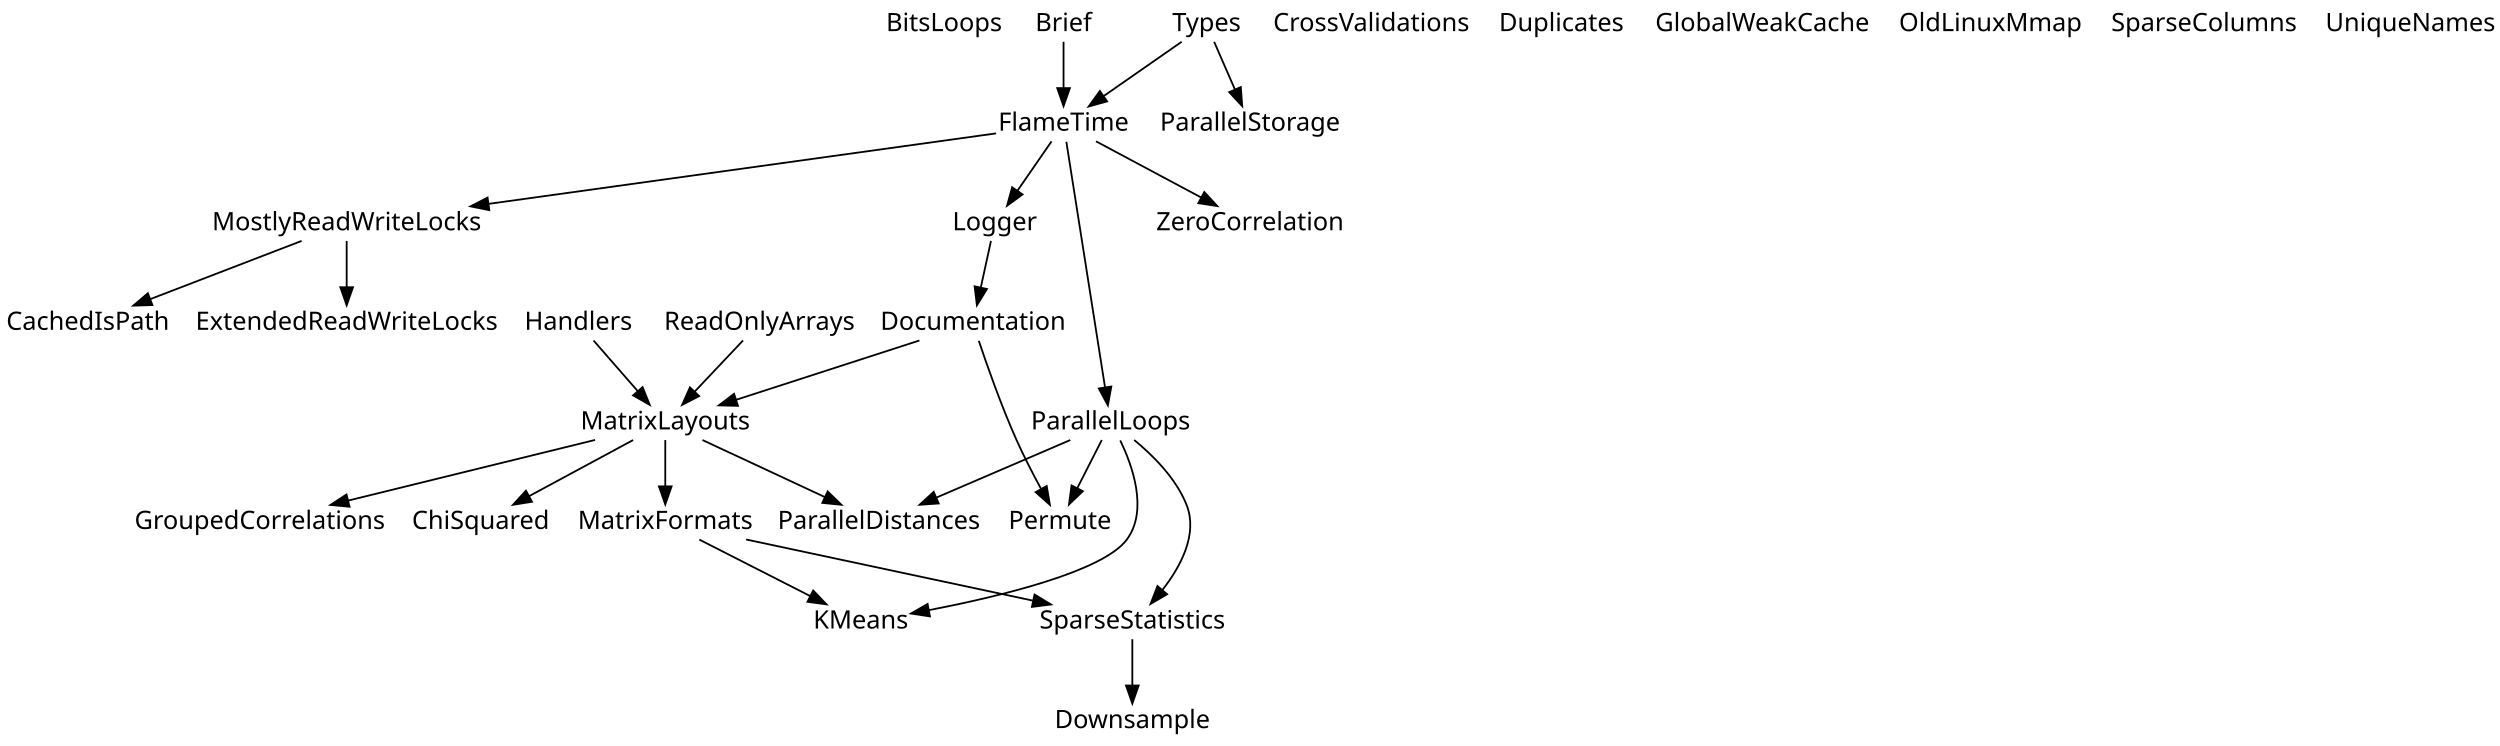
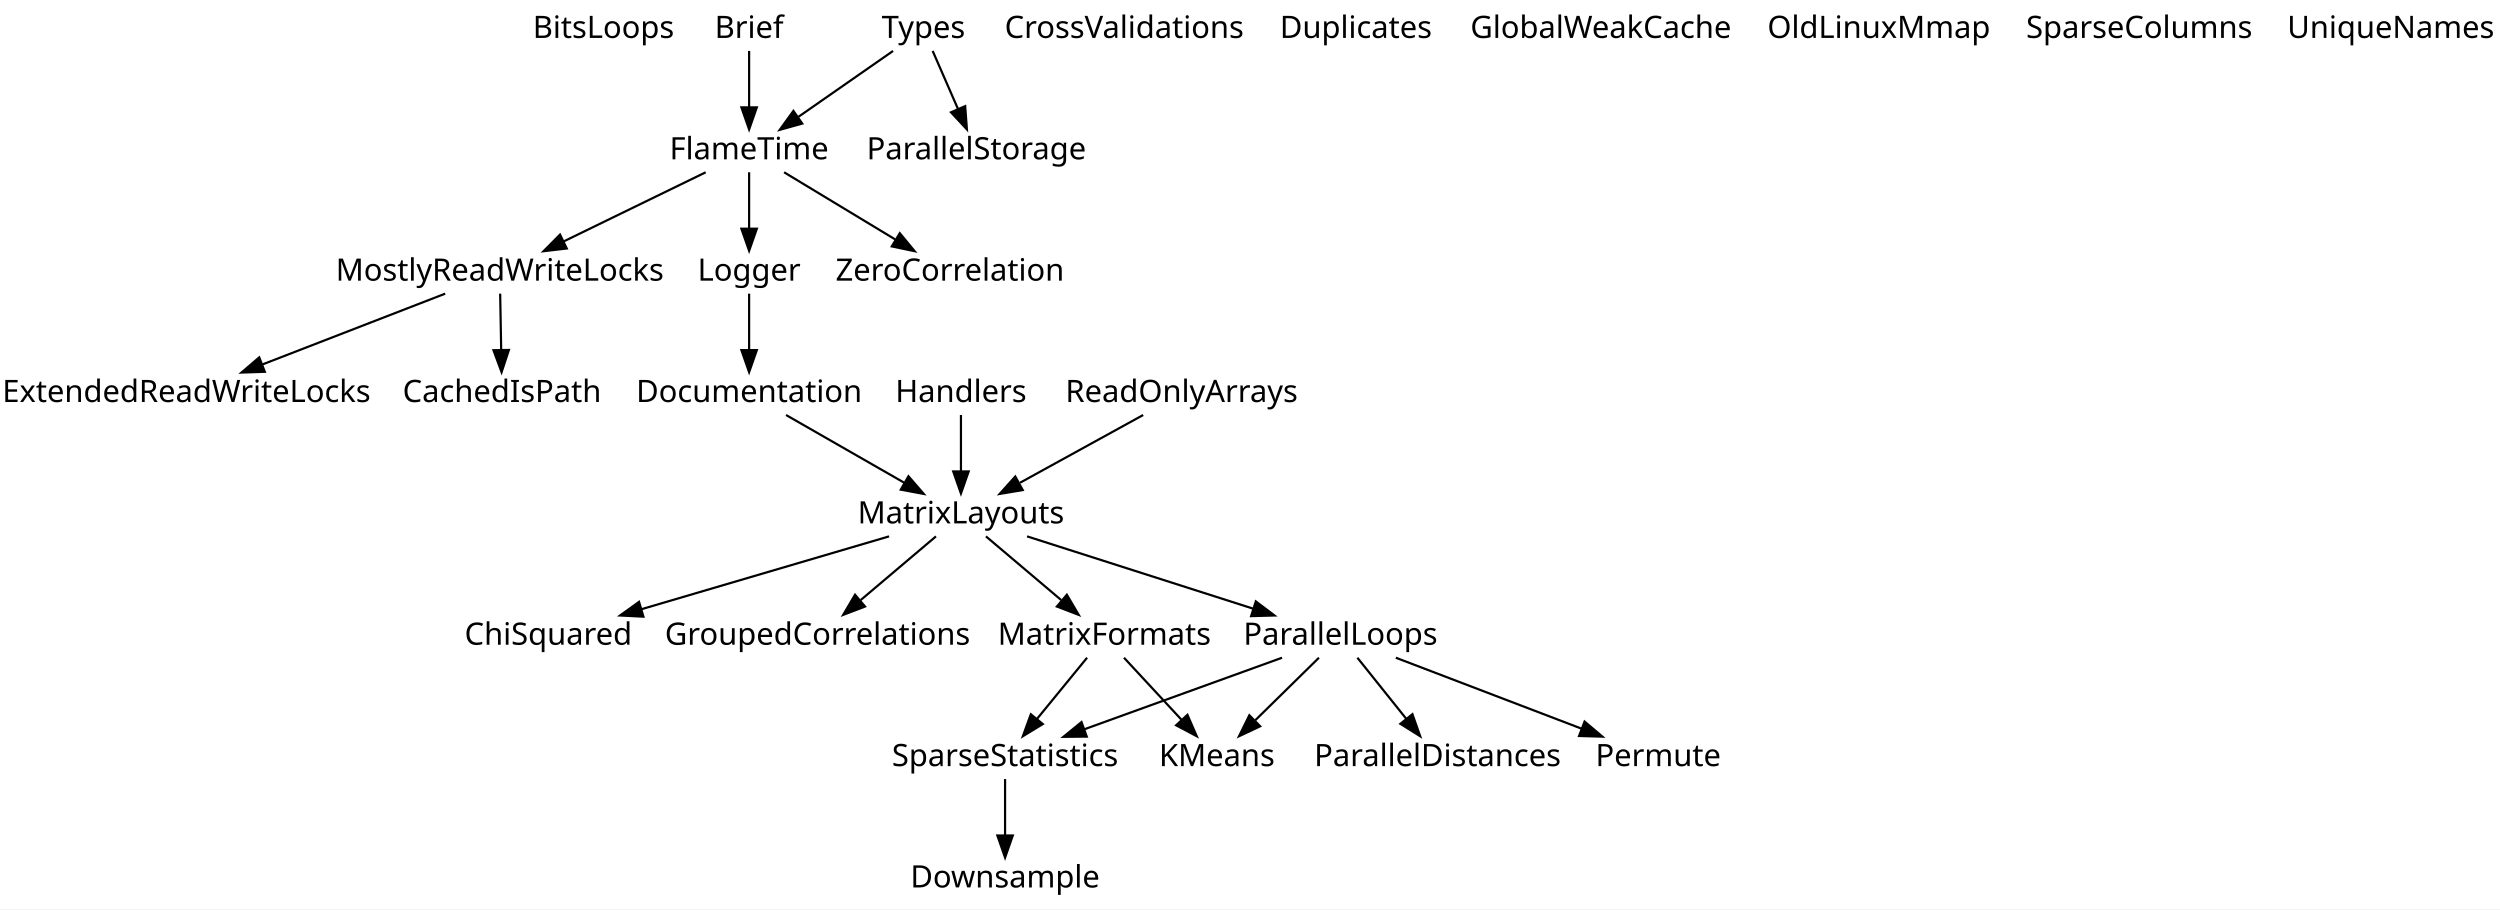
- <svg xmlns="http://www.w3.org/2000/svg" xmlns:xlink="http://www.w3.org/1999/xlink" width="1381pt" height="412pt" viewBox="0.00 0.00 1381.00 412.00">
+ <svg xmlns="http://www.w3.org/2000/svg" xmlns:xlink="http://www.w3.org/1999/xlink" width="1133pt" height="412pt" viewBox="0.00 0.00 1133.00 412.00">
  <g id="graph0" class="graph" transform="scale(1 1) rotate(0) translate(4 408)">
-     <polygon fill="#ffffff" stroke="transparent" points="-4,4 -4,-408 1377,-408 1377,4 -4,4" />
+     <polygon fill="#ffffff" stroke="transparent" points="-4,4 -4,-408 1129,-408 1129,4 -4,4" />
    <g id="node1" class="node">
      <g id="a_node1">
        <a xlink:href="bits_loops.html" xlink:title="BitsLoops" target="_top">
-           <polygon fill="none" stroke="#ffffff" points="549.5,-404 485.5,-404 485.5,-385 549.5,-385 549.5,-404" />
-           <text text-anchor="middle" x="517.5" y="-390.8" font-family="Sans-Serif" font-size="14.00" fill="#000000">BitsLoops</text>
+           <polygon fill="none" stroke="#ffffff" points="301.5,-404 237.5,-404 237.5,-385 301.5,-385 301.5,-404" />
+           <text text-anchor="middle" x="269.5" y="-390.8" font-family="Sans-Serif" font-size="14.00" fill="#000000">BitsLoops</text>
        </a>
      </g>
    </g>
    <g id="node2" class="node">
      <g id="a_node2">
        <a xlink:href="brief.html" xlink:title="Brief" target="_top">
-           <polygon fill="none" stroke="#ffffff" points="599.5,-404 567.5,-404 567.5,-385 599.5,-385 599.5,-404" />
-           <text text-anchor="middle" x="583.5" y="-390.8" font-family="Sans-Serif" font-size="14.00" fill="#000000">Brief</text>
+           <polygon fill="none" stroke="#ffffff" points="351.5,-404 319.5,-404 319.5,-385 351.5,-385 351.5,-404" />
+           <text text-anchor="middle" x="335.5" y="-390.8" font-family="Sans-Serif" font-size="14.00" fill="#000000">Brief</text>
        </a>
      </g>
    </g>
    <g id="node14" class="node">
      <g id="a_node14">
        <a xlink:href="flame_time.html" xlink:title="FlameTime" target="_top">
-           <polygon fill="none" stroke="#ffffff" points="620.5,-349 546.5,-349 546.5,-330 620.5,-330 620.5,-349" />
-           <text text-anchor="middle" x="583.5" y="-335.8" font-family="Sans-Serif" font-size="14.00" fill="#000000">FlameTime</text>
+           <polygon fill="none" stroke="#ffffff" points="372.5,-349 298.5,-349 298.5,-330 372.5,-330 372.5,-349" />
+           <text text-anchor="middle" x="335.5" y="-335.8" font-family="Sans-Serif" font-size="14.00" fill="#000000">FlameTime</text>
        </a>
      </g>
    </g>
    <g id="edge6" class="edge">
-       <path fill="none" stroke="#000000" d="M583.5,-384.92C583.5,-377.908 583.5,-368.144 583.5,-359.465" />
-       <polygon fill="#000000" stroke="#000000" points="587,-359.341 583.5,-349.341 580,-359.341 587,-359.341" />
+       <path fill="none" stroke="#000000" d="M335.5,-384.92C335.5,-377.908 335.5,-368.144 335.5,-359.465" />
+       <polygon fill="#000000" stroke="#000000" points="339,-359.341 335.5,-349.341 332,-359.341 339,-359.341" />
    </g>
    <g id="node3" class="node">
      <g id="a_node3">
        <a xlink:href="cached_ispath.html" xlink:title="CachedIsPath" target="_top">
-           <polygon fill="none" stroke="#ffffff" points="89,-239 0,-239 0,-220 89,-220 89,-239" />
-           <text text-anchor="middle" x="44.5" y="-225.8" font-family="Sans-Serif" font-size="14.00" fill="#000000">CachedIsPath</text>
+           <polygon fill="none" stroke="#ffffff" points="268,-239 179,-239 179,-220 268,-220 268,-239" />
+           <text text-anchor="middle" x="223.5" y="-225.8" font-family="Sans-Serif" font-size="14.00" fill="#000000">CachedIsPath</text>
        </a>
      </g>
    </g>
    <g id="node4" class="node">
      <g id="a_node4">
        <a xlink:href="mostly_read_write_locks.html" xlink:title="MostlyReadWriteLocks" target="_top">
-           <polygon fill="none" stroke="#ffffff" points="259,-294 116,-294 116,-275 259,-275 259,-294" />
-           <text text-anchor="middle" x="187.5" y="-280.8" font-family="Sans-Serif" font-size="14.00" fill="#000000">MostlyReadWriteLocks</text>
+           <polygon fill="none" stroke="#ffffff" points="294,-294 151,-294 151,-275 294,-275 294,-294" />
+           <text text-anchor="middle" x="222.5" y="-280.8" font-family="Sans-Serif" font-size="14.00" fill="#000000">MostlyReadWriteLocks</text>
        </a>
      </g>
    </g>
    <g id="edge1" class="edge">
-       <path fill="none" stroke="#000000" d="M162.591,-274.92C139.46,-266.023 104.805,-252.694 79.012,-242.774" />
-       <polygon fill="#000000" stroke="#000000" points="80.193,-239.478 69.603,-239.155 77.68,-246.012 80.193,-239.478" />
+       <path fill="none" stroke="#000000" d="M222.674,-274.92C222.802,-267.908 222.979,-258.144 223.137,-249.465" />
+       <polygon fill="#000000" stroke="#000000" points="226.639,-249.403 223.321,-239.341 219.64,-249.275 226.639,-249.403" />
    </g>
    <g id="node13" class="node">
      <g id="a_node13">
        <a xlink:href="extended_read_write_locks.html" xlink:title="ExtendedReadWriteLocks" target="_top">
-           <polygon fill="none" stroke="#ffffff" points="268,-239 107,-239 107,-220 268,-220 268,-239" />
-           <text text-anchor="middle" x="187.5" y="-225.8" font-family="Sans-Serif" font-size="14.00" fill="#000000">ExtendedReadWriteLocks</text>
+           <polygon fill="none" stroke="#ffffff" points="161,-239 0,-239 0,-220 161,-220 161,-239" />
+           <text text-anchor="middle" x="80.5" y="-225.8" font-family="Sans-Serif" font-size="14.00" fill="#000000">ExtendedReadWriteLocks</text>
        </a>
      </g>
    </g>
    <g id="edge5" class="edge">
-       <path fill="none" stroke="#000000" d="M187.5,-274.92C187.5,-267.908 187.5,-258.144 187.5,-249.465" />
-       <polygon fill="#000000" stroke="#000000" points="191,-249.341 187.5,-239.341 184,-249.341 191,-249.341" />
+       <path fill="none" stroke="#000000" d="M197.766,-274.92C174.796,-266.023 140.383,-252.694 114.771,-242.774" />
+       <polygon fill="#000000" stroke="#000000" points="116.017,-239.503 105.427,-239.155 113.488,-246.031 116.017,-239.503" />
    </g>
    <g id="node5" class="node">
      <g id="a_node5">
        <a xlink:href="chi_squared.html" xlink:title="ChiSquared" target="_top">
-           <polygon fill="none" stroke="#ffffff" points="299.5,-129 223.5,-129 223.5,-110 299.5,-110 299.5,-129" />
-           <text text-anchor="middle" x="261.5" y="-115.8" font-family="Sans-Serif" font-size="14.00" fill="#000000">ChiSquared</text>
+           <polygon fill="none" stroke="#ffffff" points="282.5,-129 206.5,-129 206.5,-110 282.5,-110 282.5,-129" />
+           <text text-anchor="middle" x="244.5" y="-115.8" font-family="Sans-Serif" font-size="14.00" fill="#000000">ChiSquared</text>
        </a>
      </g>
    </g>
    <g id="node6" class="node">
      <g id="a_node6">
        <a xlink:href="matrix_layouts.html" xlink:title="MatrixLayouts" target="_top">
-           <polygon fill="none" stroke="#ffffff" points="408,-184 319,-184 319,-165 408,-165 408,-184" />
-           <text text-anchor="middle" x="363.5" y="-170.8" font-family="Sans-Serif" font-size="14.00" fill="#000000">MatrixLayouts</text>
+           <polygon fill="none" stroke="#ffffff" points="476,-184 387,-184 387,-165 476,-165 476,-184" />
+           <text text-anchor="middle" x="431.5" y="-170.8" font-family="Sans-Serif" font-size="14.00" fill="#000000">MatrixLayouts</text>
        </a>
      </g>
    </g>
    <g id="edge2" class="edge">
-       <path fill="none" stroke="#000000" d="M345.733,-164.92C329.888,-156.376 306.462,-143.744 288.334,-133.969" />
-       <polygon fill="#000000" stroke="#000000" points="289.869,-130.821 279.406,-129.155 286.546,-136.982 289.869,-130.821" />
+       <path fill="none" stroke="#000000" d="M398.927,-164.92C367.783,-155.76 320.666,-141.902 286.669,-131.903" />
+       <polygon fill="#000000" stroke="#000000" points="287.594,-128.526 277.013,-129.063 285.619,-135.242 287.594,-128.526" />
    </g>
    <g id="node17" class="node">
      <g id="a_node17">
        <a xlink:href="grouped_correlations.html" xlink:title="GroupedCorrelations" target="_top">
-           <polygon fill="none" stroke="#ffffff" points="205,-129 74,-129 74,-110 205,-110 205,-129" />
-           <text text-anchor="middle" x="139.5" y="-115.8" font-family="Sans-Serif" font-size="14.00" fill="#000000">GroupedCorrelations</text>
+           <polygon fill="none" stroke="#ffffff" points="432,-129 301,-129 301,-110 432,-110 432,-129" />
+           <text text-anchor="middle" x="366.5" y="-115.8" font-family="Sans-Serif" font-size="14.00" fill="#000000">GroupedCorrelations</text>
        </a>
      </g>
    </g>
    <g id="edge8" class="edge">
-       <path fill="none" stroke="#000000" d="M324.738,-164.982C286.911,-155.695 229.235,-141.533 188.302,-131.482" />
-       <polygon fill="#000000" stroke="#000000" points="189.084,-128.071 178.538,-129.085 187.415,-134.869 189.084,-128.071" />
+       <path fill="none" stroke="#000000" d="M420.178,-164.92C410.787,-156.974 397.217,-145.492 386.072,-136.06" />
+       <polygon fill="#000000" stroke="#000000" points="388.025,-133.128 378.13,-129.341 383.503,-138.472 388.025,-133.128" />
    </g>
    <g id="node20" class="node">
      <g id="a_node20">
        <a xlink:href="matrix_formats.html" xlink:title="MatrixFormats" target="_top">
-           <polygon fill="none" stroke="#ffffff" points="409.5,-129 317.5,-129 317.5,-110 409.5,-110 409.5,-129" />
-           <text text-anchor="middle" x="363.5" y="-115.8" font-family="Sans-Serif" font-size="14.00" fill="#000000">MatrixFormats</text>
+           <polygon fill="none" stroke="#ffffff" points="542.5,-129 450.5,-129 450.5,-110 542.5,-110 542.5,-129" />
+           <text text-anchor="middle" x="496.5" y="-115.8" font-family="Sans-Serif" font-size="14.00" fill="#000000">MatrixFormats</text>
        </a>
      </g>
    </g>
    <g id="edge12" class="edge">
-       <path fill="none" stroke="#000000" d="M363.5,-164.92C363.5,-157.908 363.5,-148.144 363.5,-139.465" />
-       <polygon fill="#000000" stroke="#000000" points="367,-139.341 363.5,-129.341 360,-139.341 367,-139.341" />
+       <path fill="none" stroke="#000000" d="M442.822,-164.92C452.213,-156.974 465.783,-145.492 476.928,-136.06" />
+       <polygon fill="#000000" stroke="#000000" points="479.497,-138.472 484.87,-129.341 474.975,-133.128 479.497,-138.472" />
+     </g>
+     <g id="node21" class="node">
+       <g id="a_node21">
+         <a xlink:href="parallel_loops.html" xlink:title="ParallelLoops" target="_top">
+           <polygon fill="none" stroke="#ffffff" points="646.5,-129 560.5,-129 560.5,-110 646.5,-110 646.5,-129" />
+           <text text-anchor="middle" x="603.5" y="-115.8" font-family="Sans-Serif" font-size="14.00" fill="#000000">ParallelLoops</text>
+         </a>
+       </g>
+     </g>
+     <g id="edge18" class="edge">
+       <path fill="none" stroke="#000000" d="M461.46,-164.92C489.86,-155.838 532.701,-142.139 563.906,-132.161" />
+       <polygon fill="#000000" stroke="#000000" points="565.136,-135.442 573.595,-129.063 563.004,-128.775 565.136,-135.442" />
+     </g>
+     <g id="node7" class="node">
+       <g id="a_node7">
+         <a xlink:href="cross_validations.html" xlink:title="CrossValidations" target="_top">
+           <polygon fill="none" stroke="#ffffff" points="558,-404 453,-404 453,-385 558,-385 558,-404" />
+           <text text-anchor="middle" x="505.5" y="-390.8" font-family="Sans-Serif" font-size="14.00" fill="#000000">CrossValidations</text>
+         </a>
+       </g>
+     </g>
+     <g id="node8" class="node">
+       <g id="a_node8">
+         <a xlink:href="documentation.html" xlink:title="Documentation" target="_top">
+           <polygon fill="none" stroke="#ffffff" points="383.5,-239 287.5,-239 287.5,-220 383.5,-220 383.5,-239" />
+           <text text-anchor="middle" x="335.5" y="-225.8" font-family="Sans-Serif" font-size="14.00" fill="#000000">Documentation</text>
+         </a>
+       </g>
+     </g>
+     <g id="edge13" class="edge">
+       <path fill="none" stroke="#000000" d="M352.222,-219.92C366.998,-211.454 388.779,-198.976 405.774,-189.239" />
+       <polygon fill="#000000" stroke="#000000" points="407.711,-192.163 414.648,-184.155 404.231,-186.089 407.711,-192.163" />
+     </g>
+     <g id="node9" class="node">
+       <g id="a_node9">
+         <a xlink:href="logger.html" xlink:title="Logger" target="_top">
+           <polygon fill="none" stroke="#ffffff" points="359,-294 312,-294 312,-275 359,-275 359,-294" />
+           <text text-anchor="middle" x="335.5" y="-280.8" font-family="Sans-Serif" font-size="14.00" fill="#000000">Logger</text>
+         </a>
+       </g>
+     </g>
+     <g id="edge3" class="edge">
+       <path fill="none" stroke="#000000" d="M335.5,-274.92C335.5,-267.908 335.5,-258.144 335.5,-249.465" />
+       <polygon fill="#000000" stroke="#000000" points="339,-249.341 335.5,-239.341 332,-249.341 339,-249.341" />
+     </g>
+     <g id="node10" class="node">
+       <g id="a_node10">
+         <a xlink:href="downsample.html" xlink:title="Downsample" target="_top">
+           <polygon fill="none" stroke="#ffffff" points="493,-19 410,-19 410,0 493,0 493,-19" />
+           <text text-anchor="middle" x="451.5" y="-5.8" font-family="Sans-Serif" font-size="14.00" fill="#000000">Downsample</text>
+         </a>
+       </g>
+     </g>
+     <g id="node11" class="node">
+       <g id="a_node11">
+         <a xlink:href="sparse_statistics.html" xlink:title="SparseStatistics" target="_top">
+           <polygon fill="none" stroke="#ffffff" points="502,-74 401,-74 401,-55 502,-55 502,-74" />
+           <text text-anchor="middle" x="451.5" y="-60.8" font-family="Sans-Serif" font-size="14.00" fill="#000000">SparseStatistics</text>
+         </a>
+       </g>
+     </g>
+     <g id="edge4" class="edge">
+       <path fill="none" stroke="#000000" d="M451.5,-54.92C451.5,-47.908 451.5,-38.144 451.5,-29.465" />
+       <polygon fill="#000000" stroke="#000000" points="455,-29.341 451.5,-19.341 448,-29.341 455,-29.341" />
+     </g>
+     <g id="node12" class="node">
+       <g id="a_node12">
+         <a xlink:href="duplicates.html" xlink:title="Duplicates" target="_top">
+           <polygon fill="none" stroke="#ffffff" points="644.5,-404 576.5,-404 576.5,-385 644.5,-385 644.5,-404" />
+           <text text-anchor="middle" x="610.5" y="-390.8" font-family="Sans-Serif" font-size="14.00" fill="#000000">Duplicates</text>
+         </a>
+       </g>
+     </g>
+     <g id="edge16" class="edge">
+       <path fill="none" stroke="#000000" d="M315.817,-329.92C298.021,-321.258 271.595,-308.396 251.402,-298.567" />
+       <polygon fill="#000000" stroke="#000000" points="252.86,-295.384 242.337,-294.155 249.796,-301.678 252.86,-295.384" />
+     </g>
+     <g id="edge11" class="edge">
+       <path fill="none" stroke="#000000" d="M335.5,-329.92C335.5,-322.908 335.5,-313.144 335.5,-304.465" />
+       <polygon fill="#000000" stroke="#000000" points="339,-304.341 335.5,-294.341 332,-304.341 339,-304.341" />
+     </g>
+     <g id="node29" class="node">
+       <g id="a_node29">
+         <a xlink:href="zero_correlation.html" xlink:title="ZeroCorrelation" target="_top">
+           <polygon fill="none" stroke="#ffffff" points="475.5,-294 377.5,-294 377.5,-275 475.5,-275 475.5,-294" />
+           <text text-anchor="middle" x="426.5" y="-280.8" font-family="Sans-Serif" font-size="14.00" fill="#000000">ZeroCorrelation</text>
+         </a>
+       </g>
+     </g>
+     <g id="edge23" class="edge">
+       <path fill="none" stroke="#000000" d="M351.351,-329.92C365.228,-321.533 385.622,-309.206 401.665,-299.51" />
+       <polygon fill="#000000" stroke="#000000" points="403.777,-302.323 410.525,-294.155 400.157,-296.332 403.777,-302.323" />
+     </g>
+     <g id="node15" class="node">
+       <g id="a_node15">
+         <a xlink:href="types.html" xlink:title="Types" target="_top">
+           <polygon fill="none" stroke="#ffffff" points="434.5,-404 394.5,-404 394.5,-385 434.5,-385 434.5,-404" />
+           <text text-anchor="middle" x="414.5" y="-390.8" font-family="Sans-Serif" font-size="14.00" fill="#000000">Types</text>
+         </a>
+       </g>
+     </g>
+     <g id="edge7" class="edge">
+       <path fill="none" stroke="#000000" d="M400.739,-384.92C388.917,-376.689 371.647,-364.666 357.845,-355.057" />
+       <polygon fill="#000000" stroke="#000000" points="359.575,-351.996 349.368,-349.155 355.575,-357.741 359.575,-351.996" />
+     </g>
+     <g id="node25" class="node">
+       <g id="a_node25">
+         <a xlink:href="parallel_storage.html" xlink:title="ParallelStorage" target="_top">
+           <polygon fill="none" stroke="#ffffff" points="486.5,-349 390.5,-349 390.5,-330 486.5,-330 486.5,-349" />
+           <text text-anchor="middle" x="438.5" y="-335.8" font-family="Sans-Serif" font-size="14.00" fill="#000000">ParallelStorage</text>
+         </a>
+       </g>
+     </g>
+     <g id="edge19" class="edge">
+       <path fill="none" stroke="#000000" d="M418.68,-384.92C421.842,-377.675 426.286,-367.49 430.165,-358.601" />
+       <polygon fill="#000000" stroke="#000000" points="433.414,-359.906 434.206,-349.341 426.998,-357.106 433.414,-359.906" />
+     </g>
+     <g id="node16" class="node">
+       <g id="a_node16">
+         <a xlink:href="global_weak_cache.html" xlink:title="GlobalWeakCache" target="_top">
+           <polygon fill="none" stroke="#ffffff" points="780.5,-404 662.5,-404 662.5,-385 780.5,-385 780.5,-404" />
+           <text text-anchor="middle" x="721.5" y="-390.8" font-family="Sans-Serif" font-size="14.00" fill="#000000">GlobalWeakCache</text>
+         </a>
+       </g>
+     </g>
+     <g id="node18" class="node">
+       <g id="a_node18">
+         <a xlink:href="handlers.html" xlink:title="Handlers" target="_top">
+           <polygon fill="none" stroke="#ffffff" points="461,-239 402,-239 402,-220 461,-220 461,-239" />
+           <text text-anchor="middle" x="431.5" y="-225.8" font-family="Sans-Serif" font-size="14.00" fill="#000000">Handlers</text>
+         </a>
+       </g>
+     </g>
+     <g id="edge14" class="edge">
+       <path fill="none" stroke="#000000" d="M431.5,-219.92C431.5,-212.908 431.5,-203.144 431.5,-194.465" />
+       <polygon fill="#000000" stroke="#000000" points="435,-194.341 431.5,-184.341 428,-194.341 435,-194.341" />
+     </g>
+     <g id="node19" class="node">
+       <g id="a_node19">
+         <a xlink:href="kmeans.html" xlink:title="KMeans" target="_top">
+           <polygon fill="none" stroke="#ffffff" points="575,-74 520,-74 520,-55 575,-55 575,-74" />
+           <text text-anchor="middle" x="547.5" y="-60.8" font-family="Sans-Serif" font-size="14.00" fill="#000000">KMeans</text>
+         </a>
+       </g>
+     </g>
+     <g id="edge21" class="edge">
+       <path fill="none" stroke="#000000" d="M488.662,-109.92C482.415,-102.285 473.498,-91.387 465.965,-82.179" />
+       <polygon fill="#000000" stroke="#000000" points="468.593,-79.864 459.552,-74.341 463.175,-84.297 468.593,-79.864" />
+     </g>
+     <g id="edge9" class="edge">
+       <path fill="none" stroke="#000000" d="M505.384,-109.92C512.535,-102.207 522.775,-91.164 531.367,-81.898" />
+       <polygon fill="#000000" stroke="#000000" points="534.142,-84.053 538.375,-74.341 529.009,-79.294 534.142,-84.053" />
+     </g>
+     <g id="edge22" class="edge">
+       <path fill="none" stroke="#000000" d="M577.024,-109.92C552.252,-100.956 515.048,-87.494 487.57,-77.552" />
+       <polygon fill="#000000" stroke="#000000" points="488.522,-74.174 477.928,-74.063 486.14,-80.756 488.522,-74.174" />
+     </g>
+     <g id="edge10" class="edge">
+       <path fill="none" stroke="#000000" d="M593.745,-109.92C585.813,-102.129 574.421,-90.941 564.929,-81.618" />
+       <polygon fill="#000000" stroke="#000000" points="567.107,-78.851 557.52,-74.341 562.202,-83.845 567.107,-78.851" />
    </g>
    <g id="node24" class="node">
      <g id="a_node24">
        <a xlink:href="parallel_distances.html" xlink:title="ParallelDistances" target="_top">
-           <polygon fill="none" stroke="#ffffff" points="535.5,-129 427.5,-129 427.5,-110 535.5,-110 535.5,-129" />
-           <text text-anchor="middle" x="481.5" y="-115.8" font-family="Sans-Serif" font-size="14.00" fill="#000000">ParallelDistances</text>
+           <polygon fill="none" stroke="#ffffff" points="701.5,-74 593.5,-74 593.5,-55 701.5,-55 701.5,-74" />
+           <text text-anchor="middle" x="647.5" y="-60.8" font-family="Sans-Serif" font-size="14.00" fill="#000000">ParallelDistances</text>
        </a>
      </g>
    </g>
    <g id="edge17" class="edge">
-       <path fill="none" stroke="#000000" d="M384.054,-164.92C402.721,-156.219 430.483,-143.279 451.605,-133.434" />
-       <polygon fill="#000000" stroke="#000000" points="453.2,-136.552 460.786,-129.155 450.243,-130.207 453.2,-136.552" />
-     </g>
-     <g id="node7" class="node">
-       <g id="a_node7">
-         <a xlink:href="cross_validations.html" xlink:title="CrossValidations" target="_top">
-           <polygon fill="none" stroke="#ffffff" points="806,-404 701,-404 701,-385 806,-385 806,-404" />
-           <text text-anchor="middle" x="753.5" y="-390.8" font-family="Sans-Serif" font-size="14.00" fill="#000000">CrossValidations</text>
-         </a>
-       </g>
-     </g>
-     <g id="node8" class="node">
-       <g id="a_node8">
-         <a xlink:href="documentation.html" xlink:title="Documentation" target="_top">
-           <polygon fill="none" stroke="#ffffff" points="581.5,-239 485.5,-239 485.5,-220 581.5,-220 581.5,-239" />
-           <text text-anchor="middle" x="533.5" y="-225.8" font-family="Sans-Serif" font-size="14.00" fill="#000000">Documentation</text>
-         </a>
-       </g>
-     </g>
-     <g id="edge13" class="edge">
-       <path fill="none" stroke="#000000" d="M503.888,-219.92C475.819,-210.838 433.476,-197.139 402.634,-187.161" />
-       <polygon fill="#000000" stroke="#000000" points="403.649,-183.811 393.057,-184.063 401.494,-190.471 403.649,-183.811" />
+       <path fill="none" stroke="#000000" d="M611.164,-109.92C617.272,-102.285 625.991,-91.387 633.357,-82.179" />
+       <polygon fill="#000000" stroke="#000000" points="636.113,-84.336 639.627,-74.341 630.647,-79.963 636.113,-84.336" />
    </g>
    <g id="node26" class="node">
      <g id="a_node26">
        <a xlink:href="permute.html" xlink:title="Permute" target="_top">
-           <polygon fill="none" stroke="#ffffff" points="609.5,-129 553.5,-129 553.5,-110 609.5,-110 609.5,-129" />
-           <text text-anchor="middle" x="581.5" y="-115.8" font-family="Sans-Serif" font-size="14.00" fill="#000000">Permute</text>
-         </a>
-       </g>
-     </g>
-     <g id="edge21" class="edge">
-       <path fill="none" stroke="#000000" d="M536.696,-219.727C540.972,-206.954 549.008,-183.976 557.5,-165 561.546,-155.959 566.591,-146.212 571.01,-138.068" />
-       <polygon fill="#000000" stroke="#000000" points="574.202,-139.528 575.98,-129.083 568.077,-136.139 574.202,-139.528" />
-     </g>
-     <g id="node9" class="node">
-       <g id="a_node9">
-         <a xlink:href="logger.html" xlink:title="Logger" target="_top">
-           <polygon fill="none" stroke="#ffffff" points="569,-294 522,-294 522,-275 569,-275 569,-294" />
-           <text text-anchor="middle" x="545.5" y="-280.8" font-family="Sans-Serif" font-size="14.00" fill="#000000">Logger</text>
-         </a>
-       </g>
-     </g>
-     <g id="edge3" class="edge">
-       <path fill="none" stroke="#000000" d="M543.41,-274.92C541.863,-267.83 539.702,-257.927 537.793,-249.176" />
-       <polygon fill="#000000" stroke="#000000" points="541.198,-248.365 535.647,-239.341 534.359,-249.857 541.198,-248.365" />
-     </g>
-     <g id="node10" class="node">
-       <g id="a_node10">
-         <a xlink:href="downsample.html" xlink:title="Downsample" target="_top">
-           <polygon fill="none" stroke="#ffffff" points="663,-19 580,-19 580,0 663,0 663,-19" />
-           <text text-anchor="middle" x="621.5" y="-5.8" font-family="Sans-Serif" font-size="14.00" fill="#000000">Downsample</text>
-         </a>
-       </g>
-     </g>
-     <g id="node11" class="node">
-       <g id="a_node11">
-         <a xlink:href="sparse_statistics.html" xlink:title="SparseStatistics" target="_top">
-           <polygon fill="none" stroke="#ffffff" points="672,-74 571,-74 571,-55 672,-55 672,-74" />
-           <text text-anchor="middle" x="621.5" y="-60.8" font-family="Sans-Serif" font-size="14.00" fill="#000000">SparseStatistics</text>
-         </a>
-       </g>
-     </g>
-     <g id="edge4" class="edge">
-       <path fill="none" stroke="#000000" d="M621.5,-54.92C621.5,-47.908 621.5,-38.144 621.5,-29.465" />
-       <polygon fill="#000000" stroke="#000000" points="625,-29.341 621.5,-19.341 618,-29.341 625,-29.341" />
-     </g>
-     <g id="node12" class="node">
-       <g id="a_node12">
-         <a xlink:href="duplicates.html" xlink:title="Duplicates" target="_top">
-           <polygon fill="none" stroke="#ffffff" points="892.5,-404 824.5,-404 824.5,-385 892.5,-385 892.5,-404" />
-           <text text-anchor="middle" x="858.5" y="-390.8" font-family="Sans-Serif" font-size="14.00" fill="#000000">Duplicates</text>
-         </a>
-       </g>
-     </g>
-     <g id="edge16" class="edge">
-       <path fill="none" stroke="#000000" d="M546.245,-334.326C482.415,-325.46 350.836,-307.186 266.006,-295.404" />
-       <polygon fill="#000000" stroke="#000000" points="266.287,-291.909 255.901,-294 265.324,-298.843 266.287,-291.909" />
-     </g>
-     <g id="edge11" class="edge">
-       <path fill="none" stroke="#000000" d="M576.881,-329.92C571.714,-322.441 564.383,-311.83 558.106,-302.745" />
-       <polygon fill="#000000" stroke="#000000" points="560.863,-300.579 552.299,-294.341 555.104,-304.558 560.863,-300.579" />
-     </g>
-     <g id="node21" class="node">
-       <g id="a_node21">
-         <a xlink:href="parallel_loops.html" xlink:title="ParallelLoops" target="_top">
-           <polygon fill="none" stroke="#ffffff" points="652.5,-184 566.5,-184 566.5,-165 652.5,-165 652.5,-184" />
-           <text text-anchor="middle" x="609.5" y="-170.8" font-family="Sans-Serif" font-size="14.00" fill="#000000">ParallelLoops</text>
-         </a>
-       </g>
-     </g>
-     <g id="edge19" class="edge">
-       <path fill="none" stroke="#000000" d="M585.049,-329.673C589.231,-303.129 600.816,-229.609 606.405,-194.14" />
-       <polygon fill="#000000" stroke="#000000" points="609.893,-194.492 607.992,-184.069 602.978,-193.403 609.893,-194.492" />
-     </g>
-     <g id="node29" class="node">
-       <g id="a_node29">
-         <a xlink:href="zero_correlation.html" xlink:title="ZeroCorrelation" target="_top">
-           <polygon fill="none" stroke="#ffffff" points="735.5,-294 637.5,-294 637.5,-275 735.5,-275 735.5,-294" />
-           <text text-anchor="middle" x="686.5" y="-280.8" font-family="Sans-Serif" font-size="14.00" fill="#000000">ZeroCorrelation</text>
-         </a>
-       </g>
-     </g>
-     <g id="edge25" class="edge">
-       <path fill="none" stroke="#000000" d="M601.441,-329.92C617.442,-321.376 641.097,-308.744 659.403,-298.969" />
-       <polygon fill="#000000" stroke="#000000" points="661.246,-301.953 668.419,-294.155 657.949,-295.778 661.246,-301.953" />
-     </g>
-     <g id="node15" class="node">
-       <g id="a_node15">
-         <a xlink:href="types.html" xlink:title="Types" target="_top">
-           <polygon fill="none" stroke="#ffffff" points="682.5,-404 642.5,-404 642.5,-385 682.5,-385 682.5,-404" />
-           <text text-anchor="middle" x="662.5" y="-390.8" font-family="Sans-Serif" font-size="14.00" fill="#000000">Types</text>
-         </a>
-       </g>
-     </g>
-     <g id="edge7" class="edge">
-       <path fill="none" stroke="#000000" d="M648.739,-384.92C636.917,-376.689 619.647,-364.666 605.845,-355.057" />
-       <polygon fill="#000000" stroke="#000000" points="607.575,-351.996 597.368,-349.155 603.575,-357.741 607.575,-351.996" />
-     </g>
-     <g id="node25" class="node">
-       <g id="a_node25">
-         <a xlink:href="parallel_storage.html" xlink:title="ParallelStorage" target="_top">
-           <polygon fill="none" stroke="#ffffff" points="734.5,-349 638.5,-349 638.5,-330 734.5,-330 734.5,-349" />
-           <text text-anchor="middle" x="686.5" y="-335.8" font-family="Sans-Serif" font-size="14.00" fill="#000000">ParallelStorage</text>
+           <polygon fill="none" stroke="#ffffff" points="775.5,-74 719.5,-74 719.5,-55 775.5,-55 775.5,-74" />
+           <text text-anchor="middle" x="747.5" y="-60.8" font-family="Sans-Serif" font-size="14.00" fill="#000000">Permute</text>
        </a>
      </g>
    </g>
    <g id="edge20" class="edge">
-       <path fill="none" stroke="#000000" d="M666.681,-384.92C669.842,-377.675 674.286,-367.49 678.165,-358.601" />
-       <polygon fill="#000000" stroke="#000000" points="681.414,-359.906 682.206,-349.341 674.998,-357.106 681.414,-359.906" />
-     </g>
-     <g id="node16" class="node">
-       <g id="a_node16">
-         <a xlink:href="global_weak_cache.html" xlink:title="GlobalWeakCache" target="_top">
-           <polygon fill="none" stroke="#ffffff" points="1028.5,-404 910.5,-404 910.5,-385 1028.5,-385 1028.5,-404" />
-           <text text-anchor="middle" x="969.5" y="-390.8" font-family="Sans-Serif" font-size="14.00" fill="#000000">GlobalWeakCache</text>
-         </a>
-       </g>
-     </g>
-     <g id="node18" class="node">
-       <g id="a_node18">
-         <a xlink:href="handlers.html" xlink:title="Handlers" target="_top">
-           <polygon fill="none" stroke="#ffffff" points="345,-239 286,-239 286,-220 345,-220 345,-239" />
-           <text text-anchor="middle" x="315.5" y="-225.8" font-family="Sans-Serif" font-size="14.00" fill="#000000">Handlers</text>
-         </a>
-       </g>
-     </g>
-     <g id="edge14" class="edge">
-       <path fill="none" stroke="#000000" d="M323.861,-219.92C330.592,-212.207 340.23,-201.164 348.316,-191.898" />
-       <polygon fill="#000000" stroke="#000000" points="350.973,-194.177 354.912,-184.341 345.699,-189.574 350.973,-194.177" />
-     </g>
-     <g id="node19" class="node">
-       <g id="a_node19">
-         <a xlink:href="kmeans.html" xlink:title="KMeans" target="_top">
-           <polygon fill="none" stroke="#ffffff" points="499,-74 444,-74 444,-55 499,-55 499,-74" />
-           <text text-anchor="middle" x="471.5" y="-60.8" font-family="Sans-Serif" font-size="14.00" fill="#000000">KMeans</text>
-         </a>
-       </g>
-     </g>
-     <g id="edge23" class="edge">
-       <path fill="none" stroke="#000000" d="M408.146,-109.983C452.083,-100.616 519.27,-86.293 566.483,-76.228" />
-       <polygon fill="#000000" stroke="#000000" points="567.486,-79.593 576.536,-74.085 566.026,-72.747 567.486,-79.593" />
-     </g>
-     <g id="edge9" class="edge">
-       <path fill="none" stroke="#000000" d="M382.312,-109.92C399.243,-101.297 424.349,-88.512 443.614,-78.701" />
-       <polygon fill="#000000" stroke="#000000" points="445.218,-81.812 452.541,-74.155 442.042,-75.574 445.218,-81.812" />
-     </g>
-     <g id="edge24" class="edge">
-       <path fill="none" stroke="#000000" d="M622.525,-164.951C632.574,-156.71 645.706,-143.818 651.5,-129 657.845,-112.771 648.083,-94.839 638.041,-82.01" />
-       <polygon fill="#000000" stroke="#000000" points="640.709,-79.744 631.569,-74.386 635.373,-84.275 640.709,-79.744" />
-     </g>
-     <g id="edge10" class="edge">
-       <path fill="none" stroke="#000000" d="M614.824,-164.697C621.427,-151.054 630.443,-126.199 618.5,-110 605.438,-92.284 548.29,-78.524 509.22,-70.967" />
-       <polygon fill="#000000" stroke="#000000" points="509.697,-67.495 499.223,-69.091 508.406,-74.375 509.697,-67.495" />
-     </g>
-     <g id="edge18" class="edge">
-       <path fill="none" stroke="#000000" d="M587.204,-164.92C566.773,-156.141 536.297,-143.046 513.311,-133.169" />
-       <polygon fill="#000000" stroke="#000000" points="514.539,-129.887 503.97,-129.155 511.776,-136.319 514.539,-129.887" />
-     </g>
-     <g id="edge22" class="edge">
-       <path fill="none" stroke="#000000" d="M604.623,-164.92C600.895,-157.597 595.638,-147.271 591.078,-138.315" />
-       <polygon fill="#000000" stroke="#000000" points="594.166,-136.665 586.51,-129.341 587.928,-139.84 594.166,-136.665" />
+       <path fill="none" stroke="#000000" d="M628.583,-109.92C651.876,-101.023 686.773,-87.694 712.747,-77.774" />
+       <polygon fill="#000000" stroke="#000000" points="714.128,-80.993 722.221,-74.155 711.631,-74.454 714.128,-80.993" />
    </g>
    <g id="node22" class="node">
      <g id="a_node22">
        <a xlink:href="read_only_arrays.html" xlink:title="ReadOnlyArrays" target="_top">
-           <polygon fill="none" stroke="#ffffff" points="467.5,-239 363.5,-239 363.5,-220 467.5,-220 467.5,-239" />
-           <text text-anchor="middle" x="415.5" y="-225.8" font-family="Sans-Serif" font-size="14.00" fill="#000000">ReadOnlyArrays</text>
+           <polygon fill="none" stroke="#ffffff" points="583.5,-239 479.5,-239 479.5,-220 583.5,-220 583.5,-239" />
+           <text text-anchor="middle" x="531.5" y="-225.8" font-family="Sans-Serif" font-size="14.00" fill="#000000">ReadOnlyArrays</text>
        </a>
      </g>
    </g>
    <g id="edge15" class="edge">
-       <path fill="none" stroke="#000000" d="M406.442,-219.92C399.077,-212.129 388.498,-200.94 379.684,-191.618" />
-       <polygon fill="#000000" stroke="#000000" points="382.217,-189.203 372.804,-184.341 377.131,-194.012 382.217,-189.203" />
+       <path fill="none" stroke="#000000" d="M514.081,-219.92C498.689,-211.454 476.001,-198.976 458.298,-189.239" />
+       <polygon fill="#000000" stroke="#000000" points="459.503,-185.907 449.055,-184.155 456.13,-192.041 459.503,-185.907" />
    </g>
    <g id="node23" class="node">
      <g id="a_node23">
        <a xlink:href="old_linux_mmap.html" xlink:title="OldLinuxMmap" target="_top">
-           <polygon fill="none" stroke="#ffffff" points="1144.5,-404 1046.5,-404 1046.5,-385 1144.5,-385 1144.5,-404" />
-           <text text-anchor="middle" x="1095.5" y="-390.8" font-family="Sans-Serif" font-size="14.00" fill="#000000">OldLinuxMmap</text>
+           <polygon fill="none" stroke="#ffffff" points="896.5,-404 798.5,-404 798.5,-385 896.5,-385 896.5,-404" />
+           <text text-anchor="middle" x="847.5" y="-390.8" font-family="Sans-Serif" font-size="14.00" fill="#000000">OldLinuxMmap</text>
        </a>
      </g>
    </g>
    <g id="node27" class="node">
      <g id="a_node27">
        <a xlink:href="sparse_columns.html" xlink:title="SparseColumns" target="_top">
-           <polygon fill="none" stroke="#ffffff" points="1264,-404 1163,-404 1163,-385 1264,-385 1264,-404" />
-           <text text-anchor="middle" x="1213.5" y="-390.8" font-family="Sans-Serif" font-size="14.00" fill="#000000">SparseColumns</text>
+           <polygon fill="none" stroke="#ffffff" points="1016,-404 915,-404 915,-385 1016,-385 1016,-404" />
+           <text text-anchor="middle" x="965.5" y="-390.8" font-family="Sans-Serif" font-size="14.00" fill="#000000">SparseColumns</text>
        </a>
      </g>
    </g>
    <g id="node28" class="node">
      <g id="a_node28">
        <a xlink:href="unique_names.html" xlink:title="UniqueNames" target="_top">
-           <polygon fill="none" stroke="#ffffff" points="1373,-404 1282,-404 1282,-385 1373,-385 1373,-404" />
-           <text text-anchor="middle" x="1327.5" y="-390.8" font-family="Sans-Serif" font-size="14.00" fill="#000000">UniqueNames</text>
+           <polygon fill="none" stroke="#ffffff" points="1125,-404 1034,-404 1034,-385 1125,-385 1125,-404" />
+           <text text-anchor="middle" x="1079.5" y="-390.8" font-family="Sans-Serif" font-size="14.00" fill="#000000">UniqueNames</text>
        </a>
      </g>
    </g>
  </g>
</svg>
